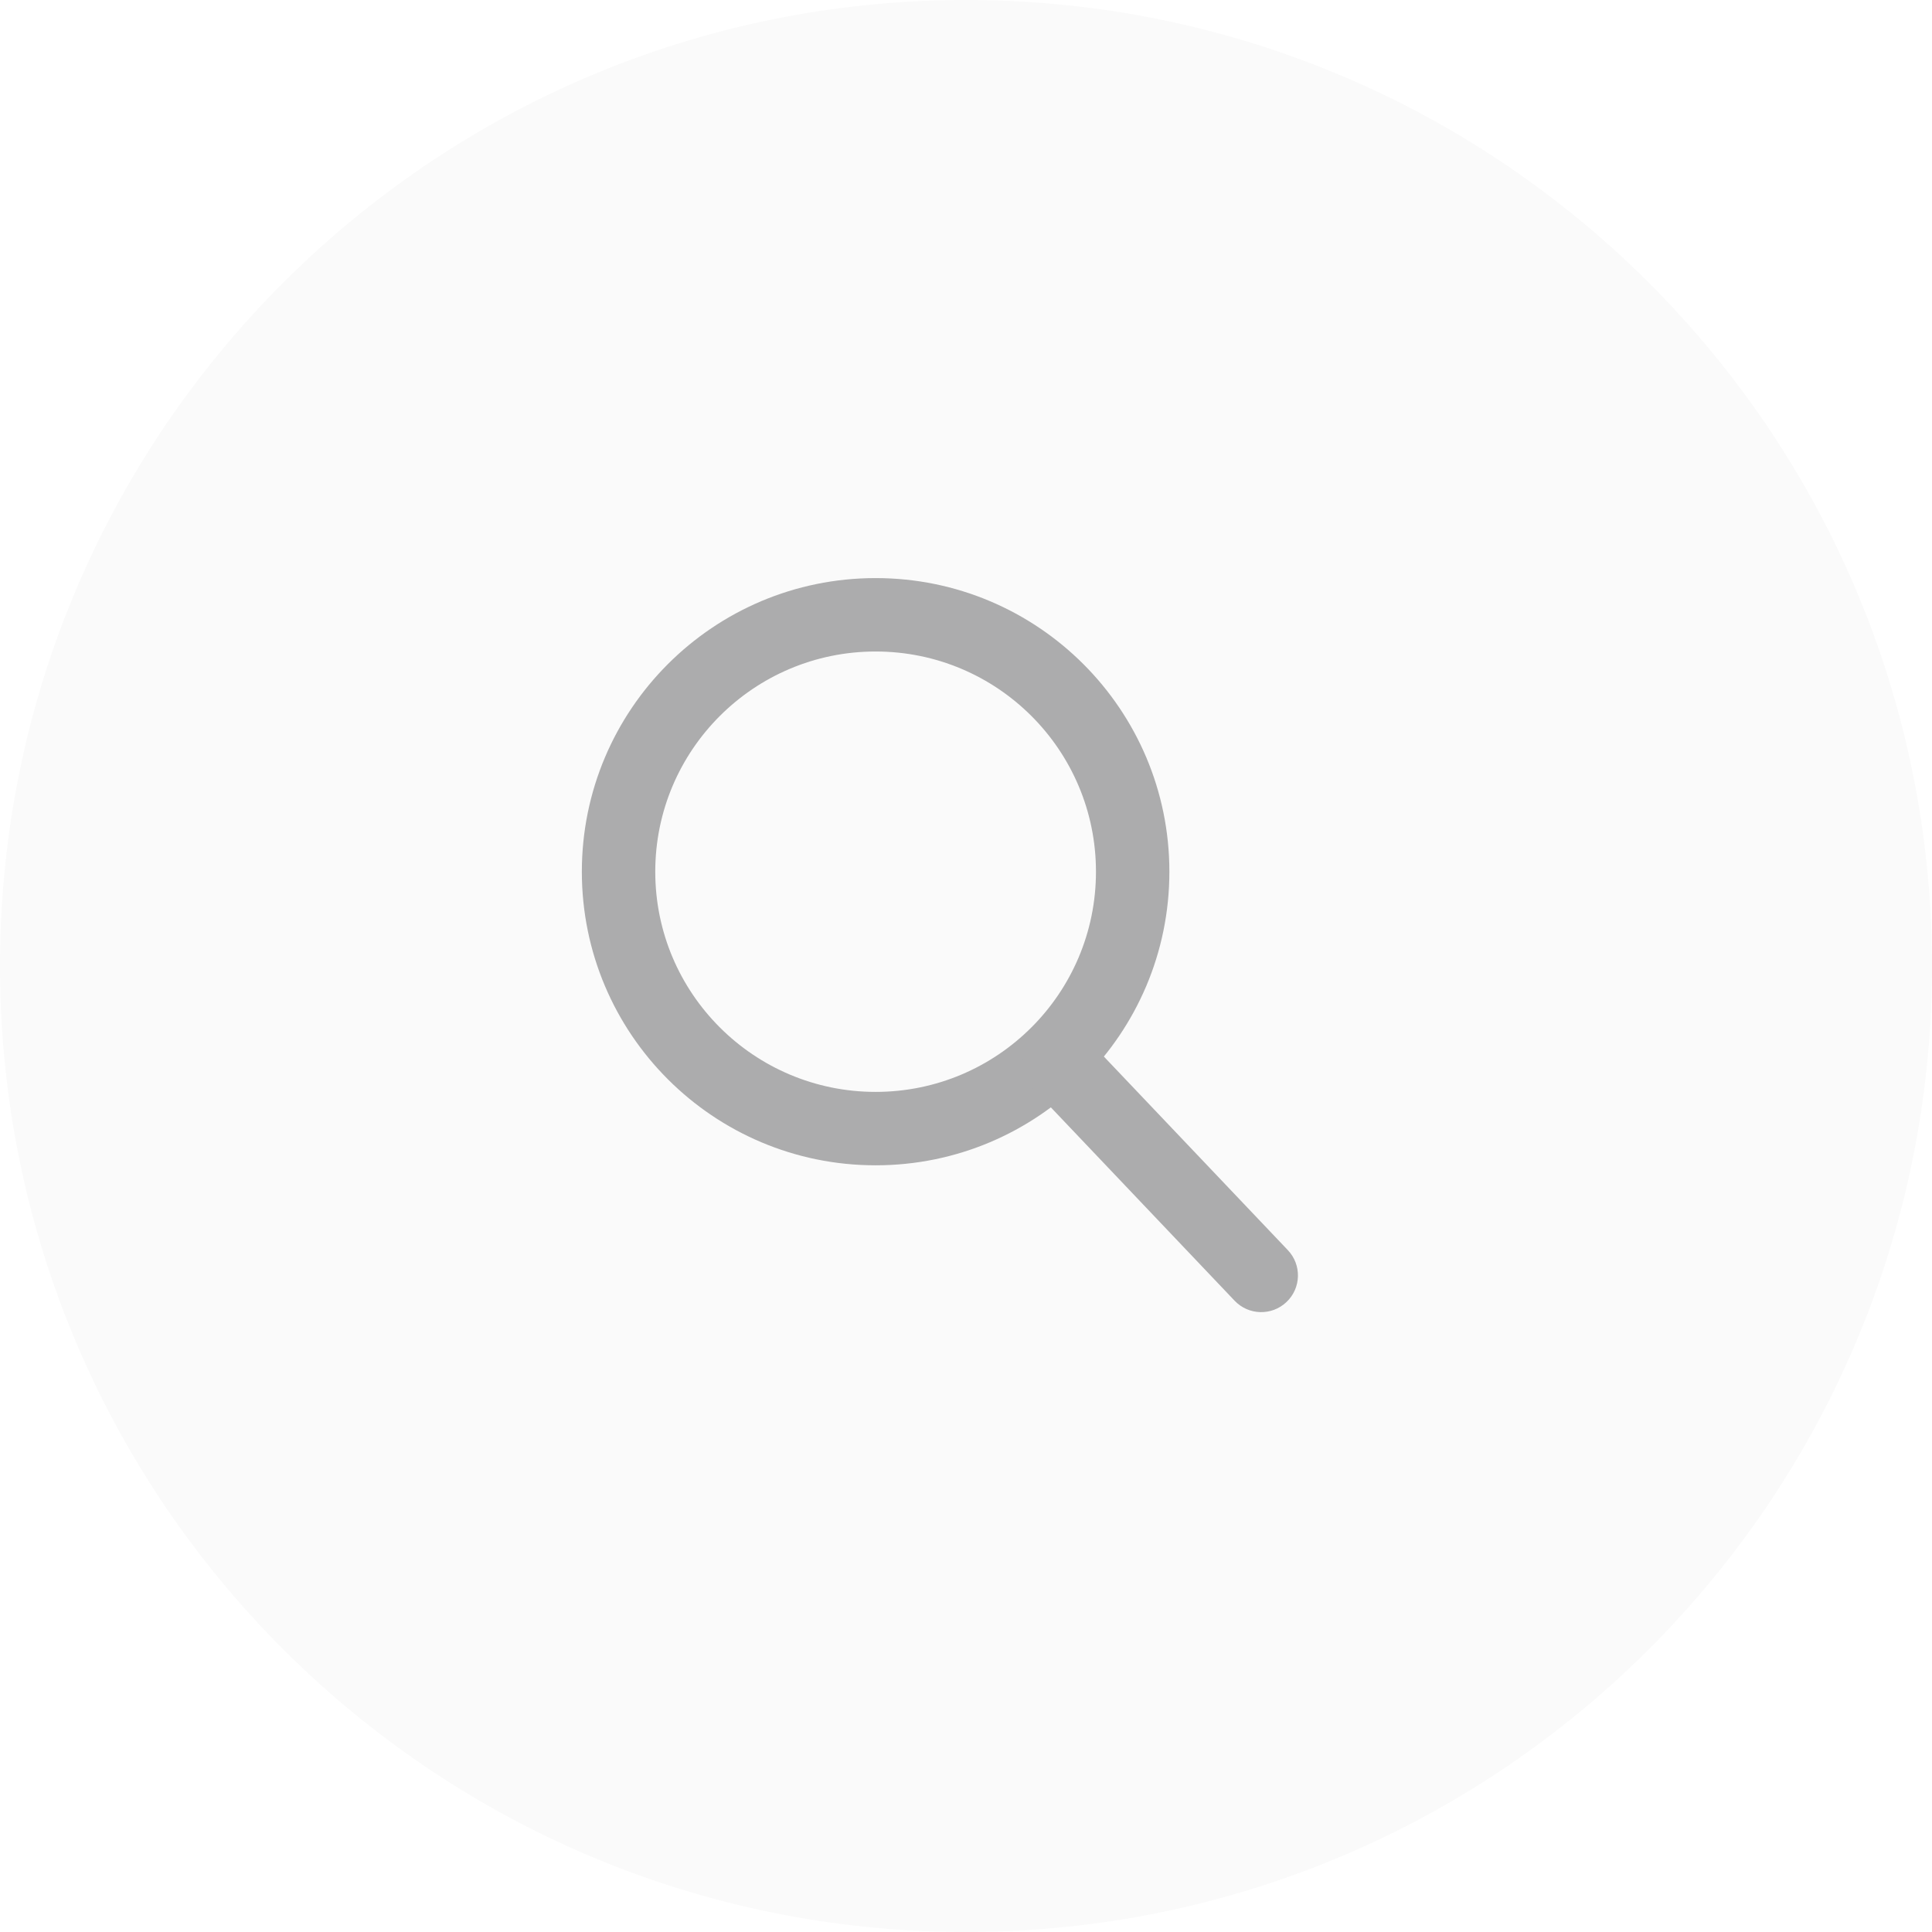
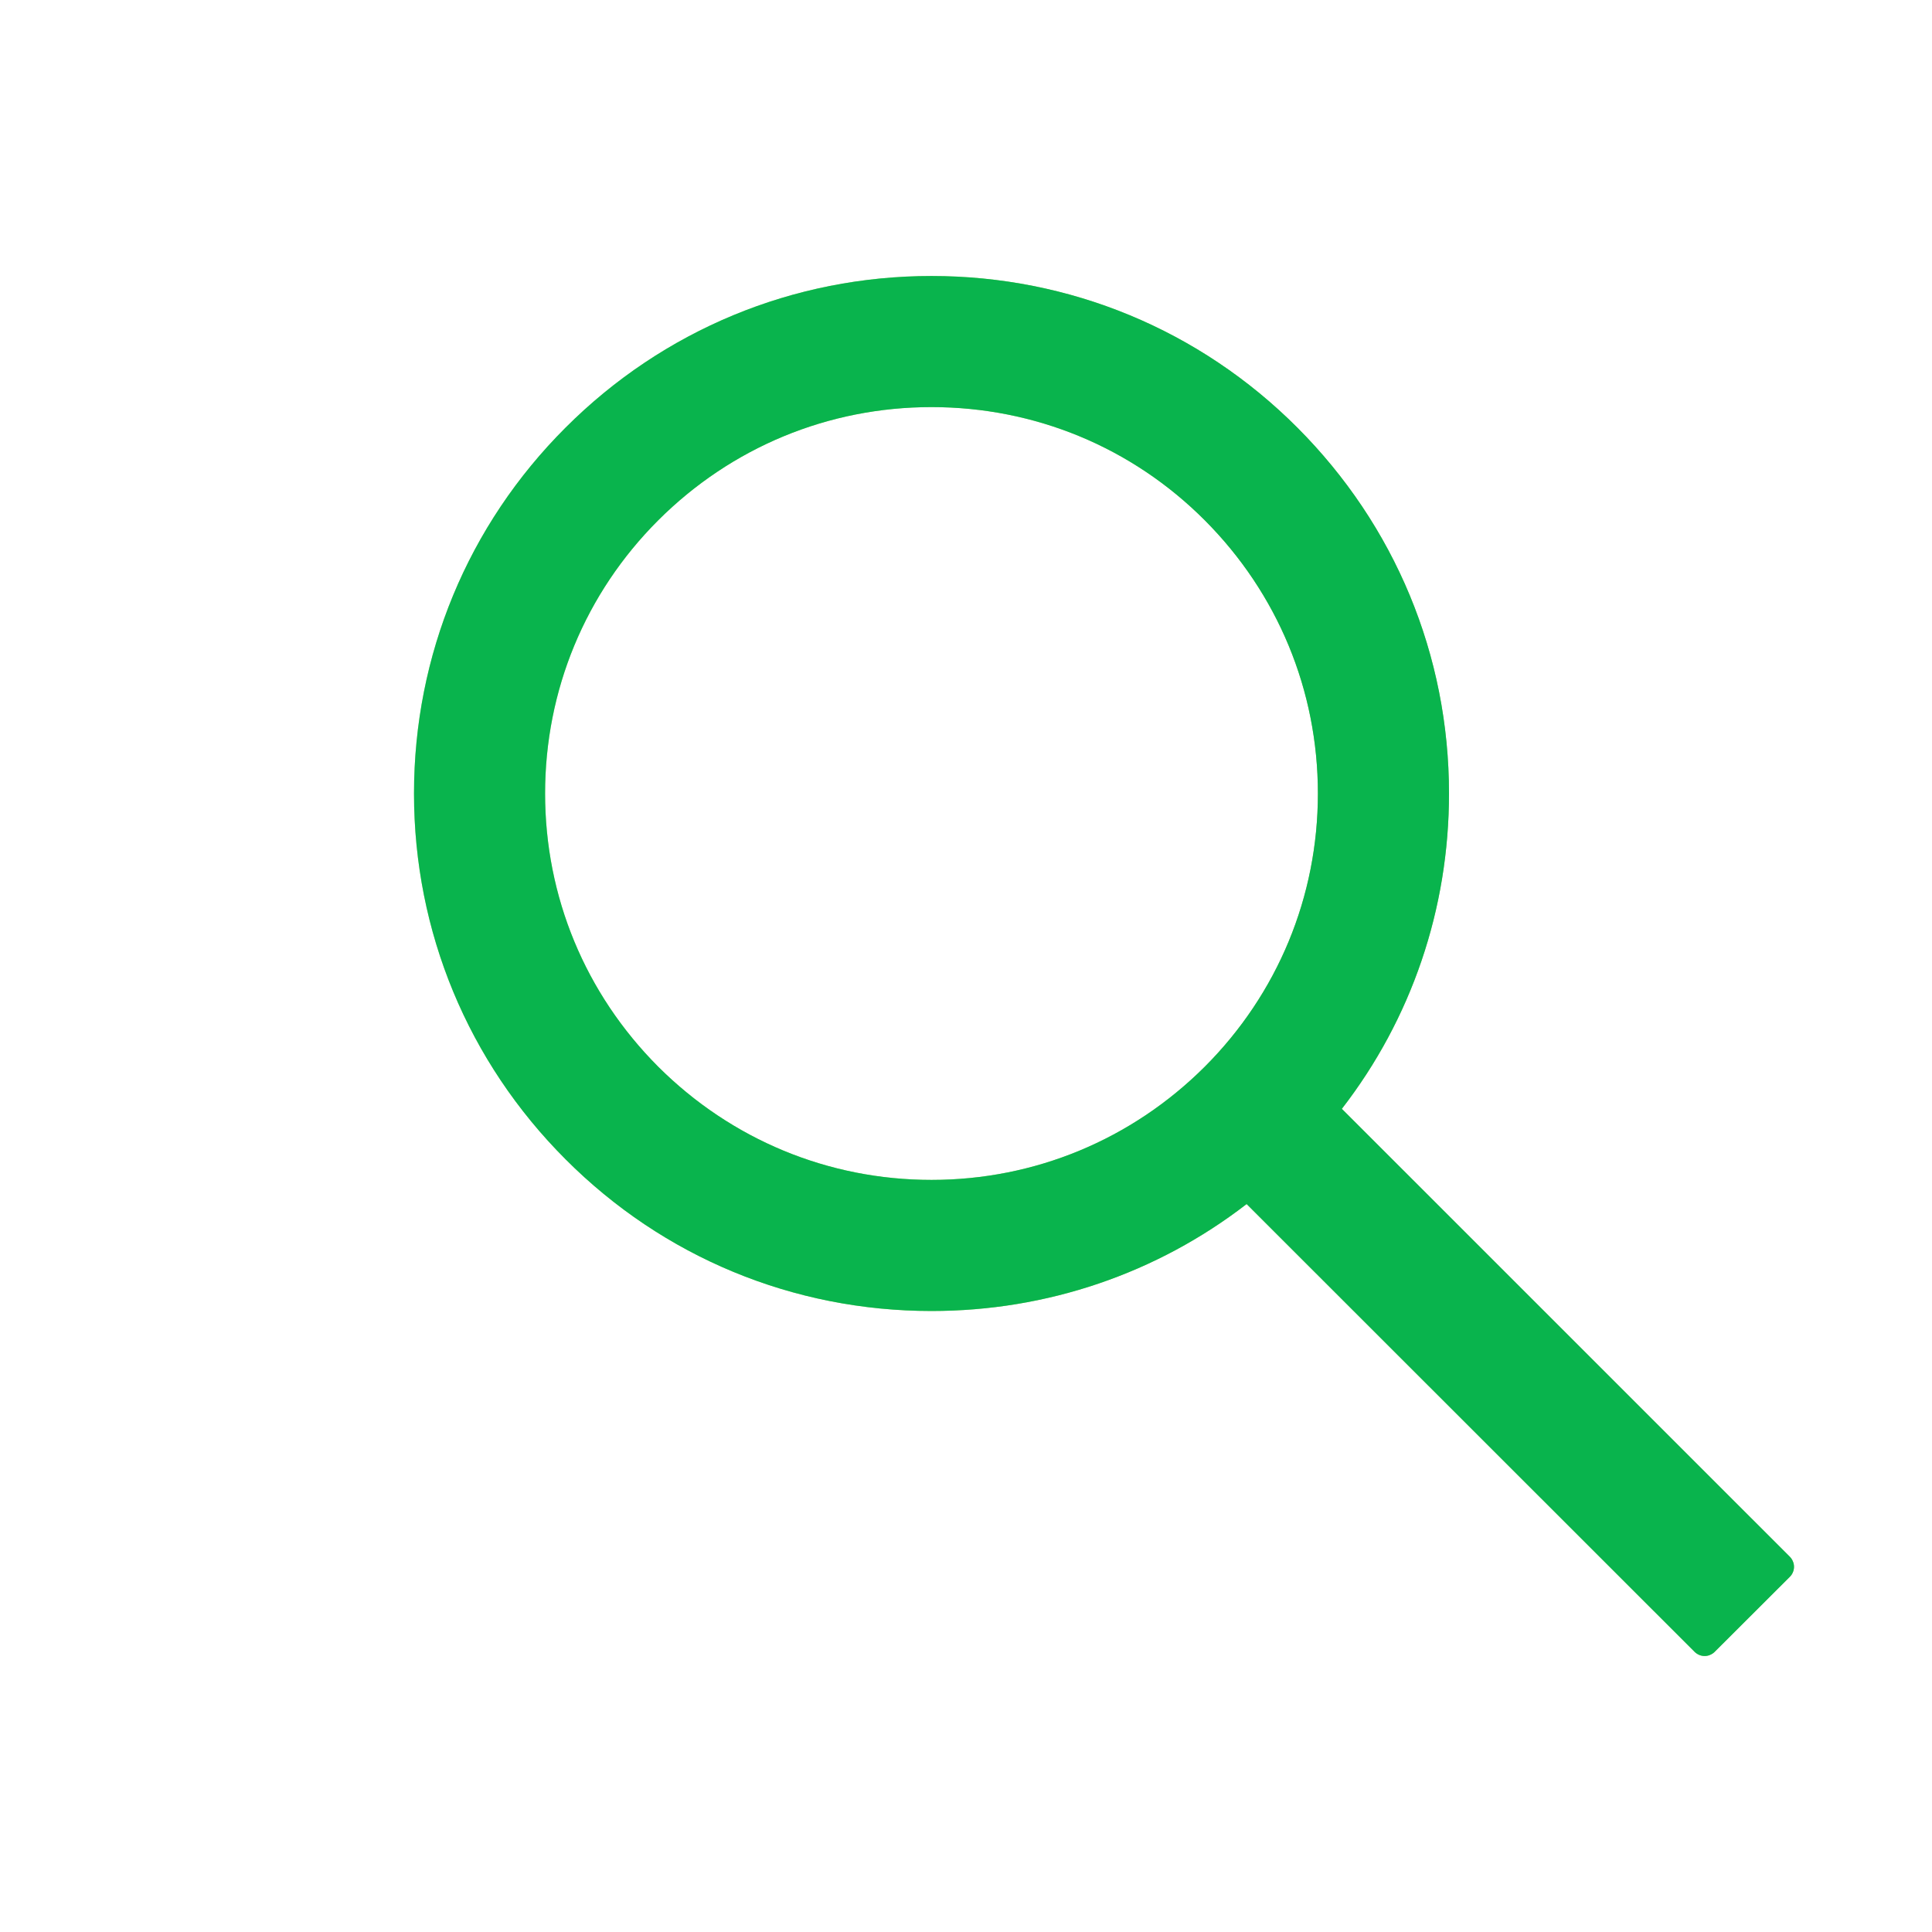
- <svg xmlns="http://www.w3.org/2000/svg" width="37" height="37" viewBox="0 0 37 37" fill="none">
-   <circle cx="18.5" cy="18.5" r="18.5" fill="#FAFAFA" />
-   <path fill-rule="evenodd" clip-rule="evenodd" d="M22.395 16.694C22.395 19.799 19.877 22.317 16.769 22.317C13.662 22.317 11.143 19.799 11.143 16.694C11.143 13.589 13.662 11.071 16.769 11.071C19.877 11.071 22.395 13.589 22.395 16.694ZM12.549 16.694C12.549 19.023 14.439 20.911 16.769 20.911C19.1 20.911 20.989 19.023 20.989 16.694C20.989 14.365 19.1 12.477 16.769 12.477C14.439 12.477 12.549 14.365 12.549 16.694Z" fill="#ACACAD" />
-   <path fill-rule="evenodd" clip-rule="evenodd" d="M23.644 24.91C23.911 25.191 24.357 25.203 24.638 24.935C24.92 24.668 24.931 24.223 24.664 23.942L20.796 19.872C20.528 19.591 20.083 19.579 19.801 19.847C19.52 20.114 19.508 20.559 19.776 20.84L23.644 24.91Z" fill="#ACACAD" />
+ <svg xmlns="http://www.w3.org/2000/svg" width="28" height="28" viewBox="0 0 28 28" fill="none">
+   <path d="M25.94 22.562L19.447 16.07C20.455 14.768 21 13.175 21 11.5C21 9.495 20.217 7.615 18.802 6.197C17.387 4.78 15.502 4 13.5 4C11.498 4 9.612 4.782 8.197 6.197C6.78 7.612 6 9.495 6 11.5C6 13.502 6.782 15.387 8.197 16.802C9.612 18.22 11.495 19 13.5 19C15.175 19 16.765 18.455 18.067 17.45L24.56 23.94C24.579 23.959 24.602 23.974 24.626 23.984C24.651 23.995 24.678 24 24.705 24C24.732 24 24.759 23.995 24.783 23.984C24.808 23.974 24.831 23.959 24.85 23.94L25.94 22.852C25.959 22.833 25.974 22.811 25.984 22.786C25.995 22.761 26 22.734 26 22.707C26 22.68 25.995 22.654 25.984 22.629C25.974 22.604 25.959 22.581 25.94 22.562ZM17.46 15.46C16.4 16.517 14.995 17.1 13.5 17.1C12.005 17.1 10.6 16.517 9.54 15.46C8.482 14.4 7.9 12.995 7.9 11.5C7.9 10.005 8.482 8.597 9.54 7.54C10.6 6.482 12.005 5.9 13.5 5.9C14.995 5.9 16.402 6.48 17.46 7.54C18.517 8.6 19.1 10.005 19.1 11.5C19.1 12.995 18.517 14.402 17.46 15.46Z" fill="url(#paint0_linear)" />
+   <path d="M25.94 22.562L19.447 16.07C20.455 14.768 21 13.175 21 11.5C21 9.495 20.217 7.615 18.802 6.197C17.387 4.78 15.502 4 13.5 4C11.498 4 9.612 4.782 8.197 6.197C6.78 7.612 6 9.495 6 11.5C6 13.502 6.782 15.387 8.197 16.802C9.612 18.22 11.495 19 13.5 19C15.175 19 16.765 18.455 18.067 17.45L24.56 23.94C24.579 23.959 24.602 23.974 24.626 23.984C24.651 23.995 24.678 24 24.705 24C24.732 24 24.759 23.995 24.783 23.984C24.808 23.974 24.831 23.959 24.85 23.94L25.94 22.852C25.959 22.833 25.974 22.811 25.984 22.786C25.995 22.761 26 22.734 26 22.707C26 22.68 25.995 22.654 25.984 22.629C25.974 22.604 25.959 22.581 25.94 22.562ZM17.46 15.46C16.4 16.517 14.995 17.1 13.5 17.1C12.005 17.1 10.6 16.517 9.54 15.46C8.482 14.4 7.9 12.995 7.9 11.5C7.9 10.005 8.482 8.597 9.54 7.54C10.6 6.482 12.005 5.9 13.5 5.9C14.995 5.9 16.402 6.48 17.46 7.54C18.517 8.6 19.1 10.005 19.1 11.5C19.1 12.995 18.517 14.402 17.46 15.46Z" fill="#09B44D" />
+   <defs>
+     <linearGradient id="paint0_linear" x1="-8.51" y1="5.14052e-06" x2="21.488" y2="2.722" gradientUnits="userSpaceOnUse">
+       <stop stop-color="#ABFD59" stop-opacity="0.46" />
+       <stop offset="0.956" stop-color="#99CC66" />
+     </linearGradient>
+   </defs>
</svg>
